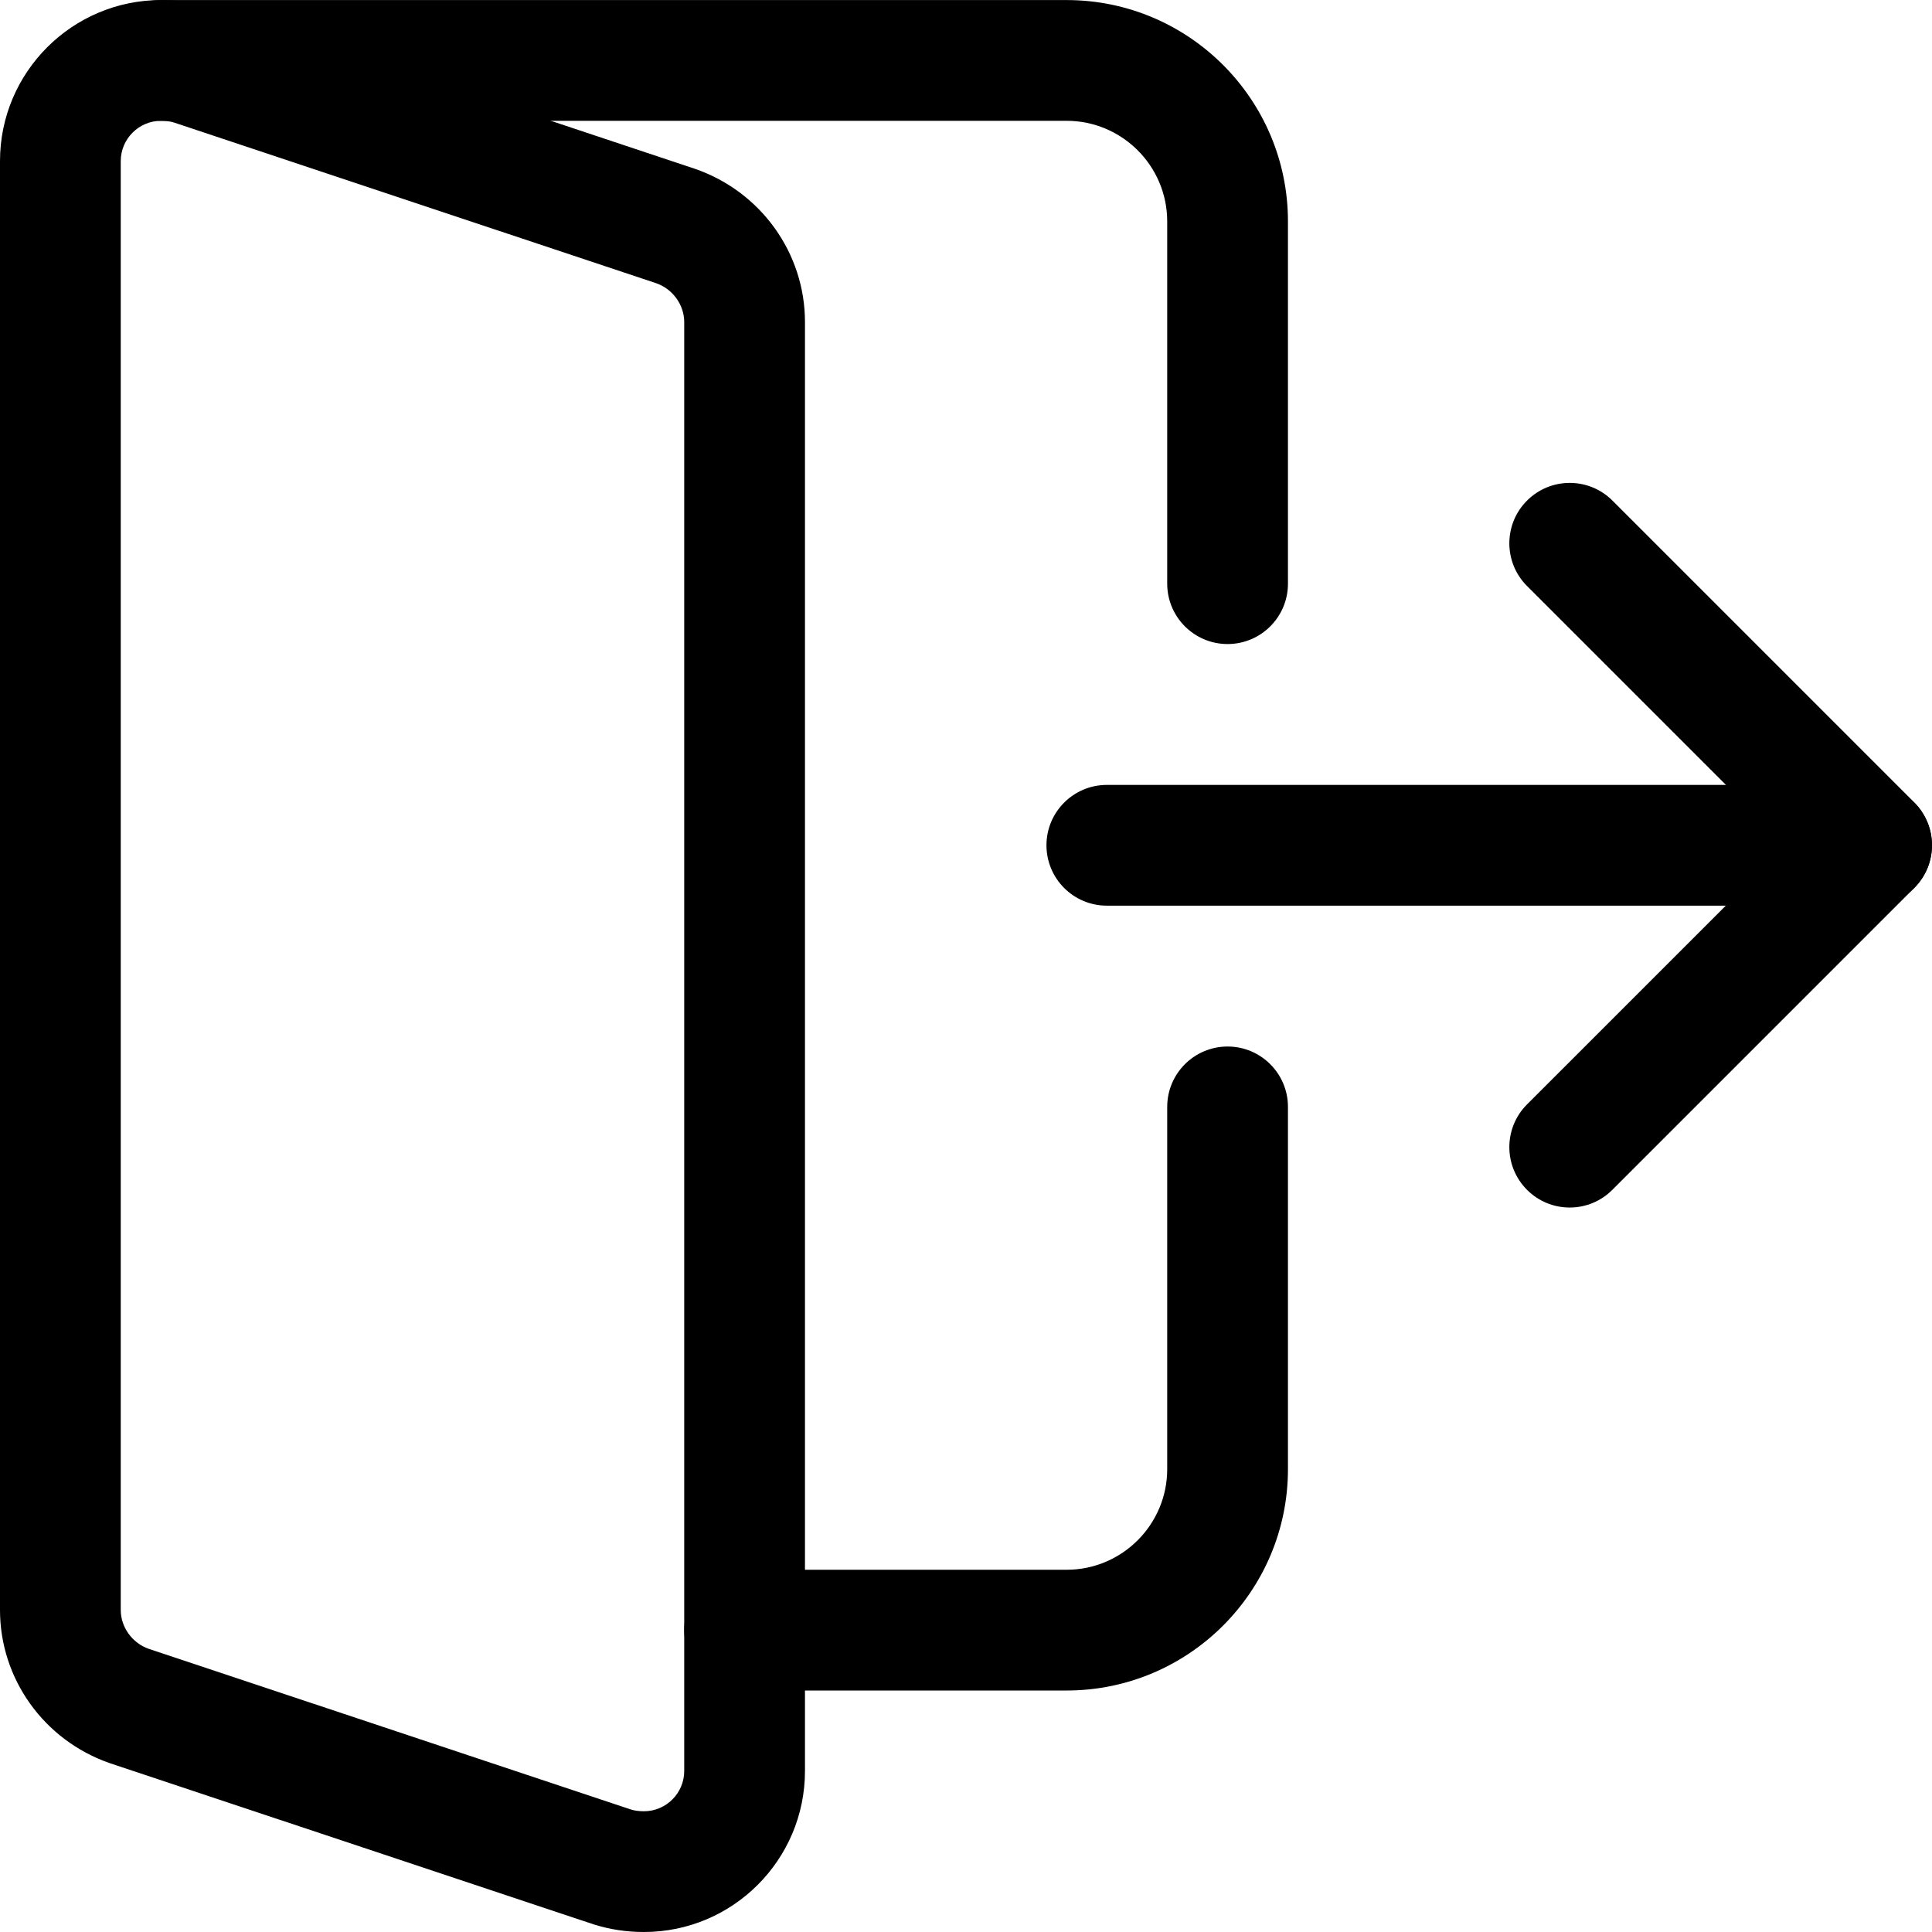
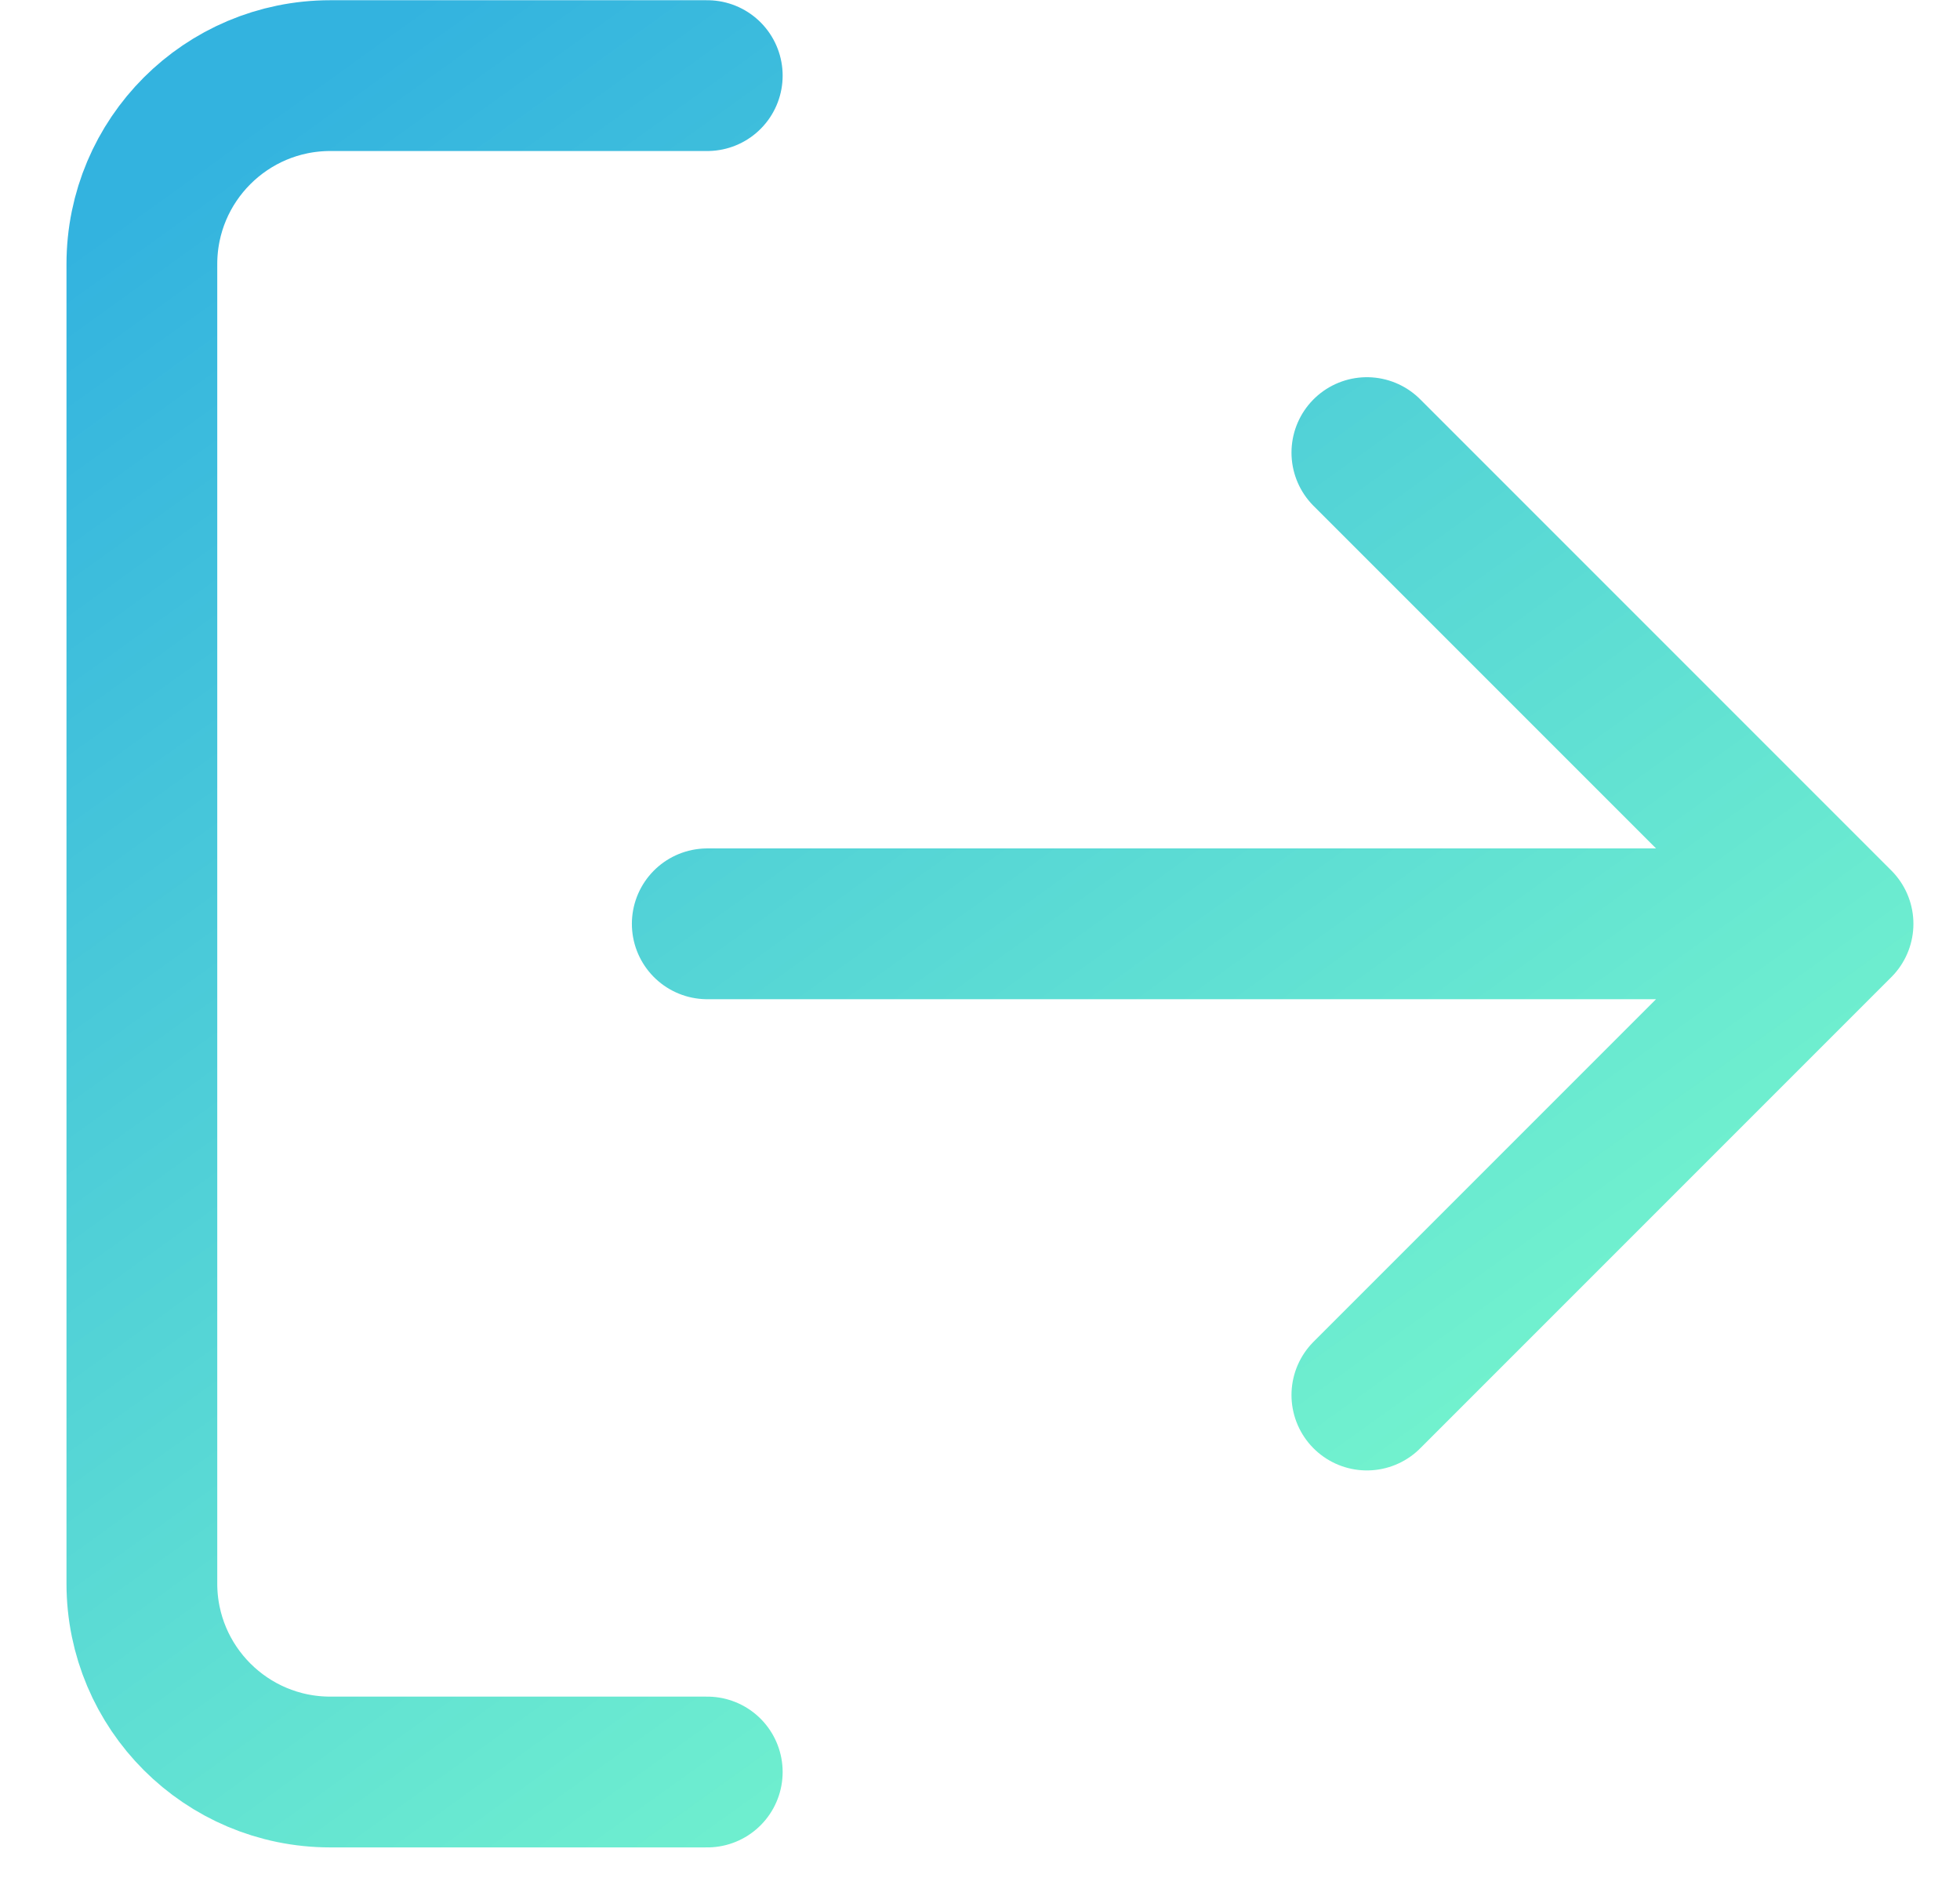
- <svg xmlns="http://www.w3.org/2000/svg" height="512pt" viewBox="0 0 512.016 512" width="512pt">
-   <path d="M496 240.008H293.332c-8.832 0-16-7.168-16-16s7.168-16 16-16H496c8.832 0 16 7.168 16 16s-7.168 16-16 16zm0 0" />
-   <path d="M416 320.008a15.89 15.89 0 01-11.309-4.692c-6.25-6.253-6.25-16.386 0-22.636l68.696-68.692-68.696-68.695c-6.25-6.25-6.25-16.383 0-22.633 6.254-6.254 16.387-6.254 22.637 0l80 80c6.25 6.25 6.25 16.383 0 22.633l-80 80A15.896 15.896 0 01416 320.008zm-245.332 192c-4.566 0-8.898-.64-13.227-1.985L29.055 467.25C11.585 461.148 0 444.871 0 426.676v-384C0 19.145 19.137.008 42.668.008c4.562 0 8.895.64 13.227 1.984l128.382 42.774c17.473 6.101 29.055 22.379 29.055 40.574v384c0 23.531-19.133 42.668-42.664 42.668zm-128-480c-5.867 0-10.668 4.8-10.668 10.668v384c0 4.543 3.05 8.765 7.402 10.281l127.785 42.582c.918.297 2.114.469 3.481.469 5.867 0 10.664-4.801 10.664-10.668v-384c0-4.543-3.05-8.766-7.402-10.281L46.145 32.477c-.918-.297-2.114-.47-3.477-.47zm0 0" />
-   <path d="M325.332 170.676c-8.832 0-16-7.168-16-16v-96c0-14.7-11.965-26.668-26.664-26.668h-240c-8.832 0-16-7.168-16-16s7.168-16 16-16h240c32.363 0 58.664 26.305 58.664 58.668v96c0 8.832-7.168 16-16 16zm-42.664 277.332h-85.336c-8.832 0-16-7.168-16-16s7.168-16 16-16h85.336c14.7 0 26.664-11.969 26.664-26.668v-96c0-8.832 7.168-16 16-16s16 7.168 16 16v96c0 32.363-26.3 58.668-58.664 58.668zm0 0" />
+ <svg xmlns="http://www.w3.org/2000/svg" width="26" height="25" fill="none">
+   <path d="M9.382 23.503h-5a2.5 2.5 0 01-2.5-2.5v-17.5a2.5 2.5 0 012.5-2.5h5m8.75 17.5l6.25-6.25m0 0l-6.25-6.25m6.25 6.25h-15" stroke="url(#paint0_linear)" stroke-width="2" stroke-linecap="round" stroke-linejoin="round" />
+   <defs>
+     <linearGradient id="paint0_linear" x1="1.882" y1="1.003" x2="49.318" y2="67.07" gradientUnits="userSpaceOnUse">
+       <stop offset=".016" stop-color="#33B3DF" />
+       <stop offset=".307" stop-color="#72F2CE" />
+       <stop offset=".609" stop-color="#F25C05" />
+       <stop offset="1" stop-color="#F29F05" />
+     </linearGradient>
+   </defs>
</svg>
